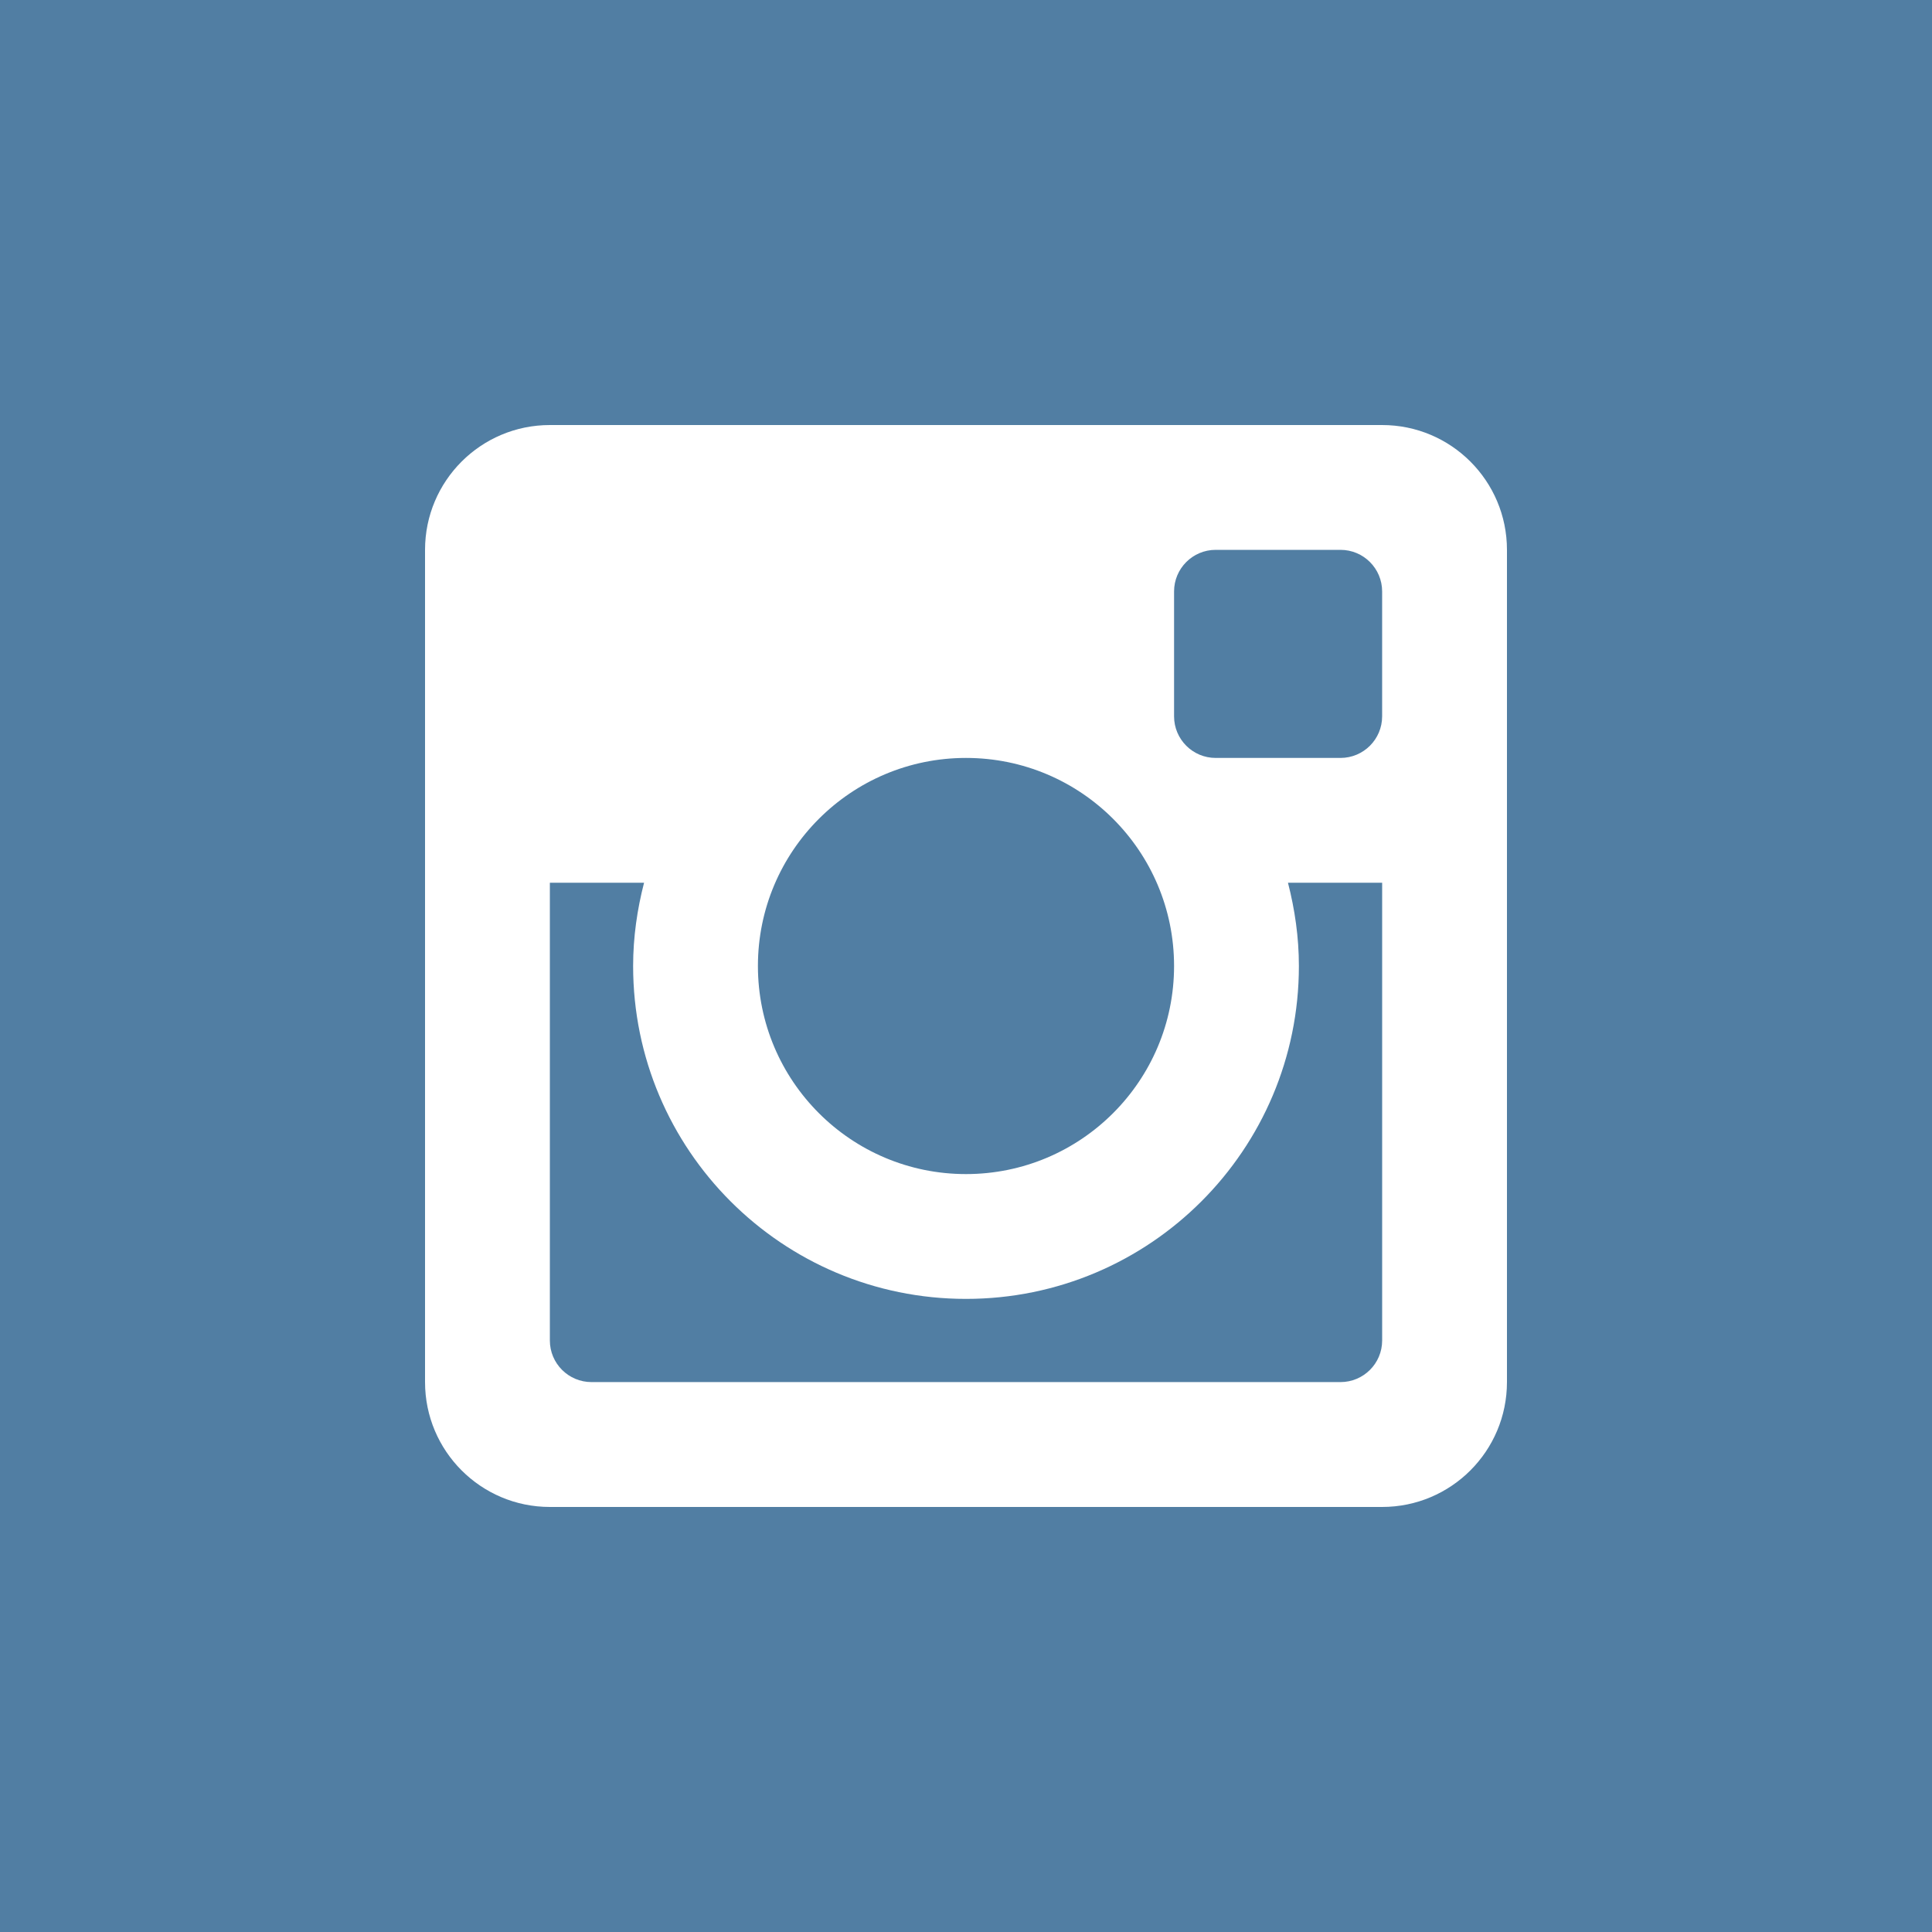
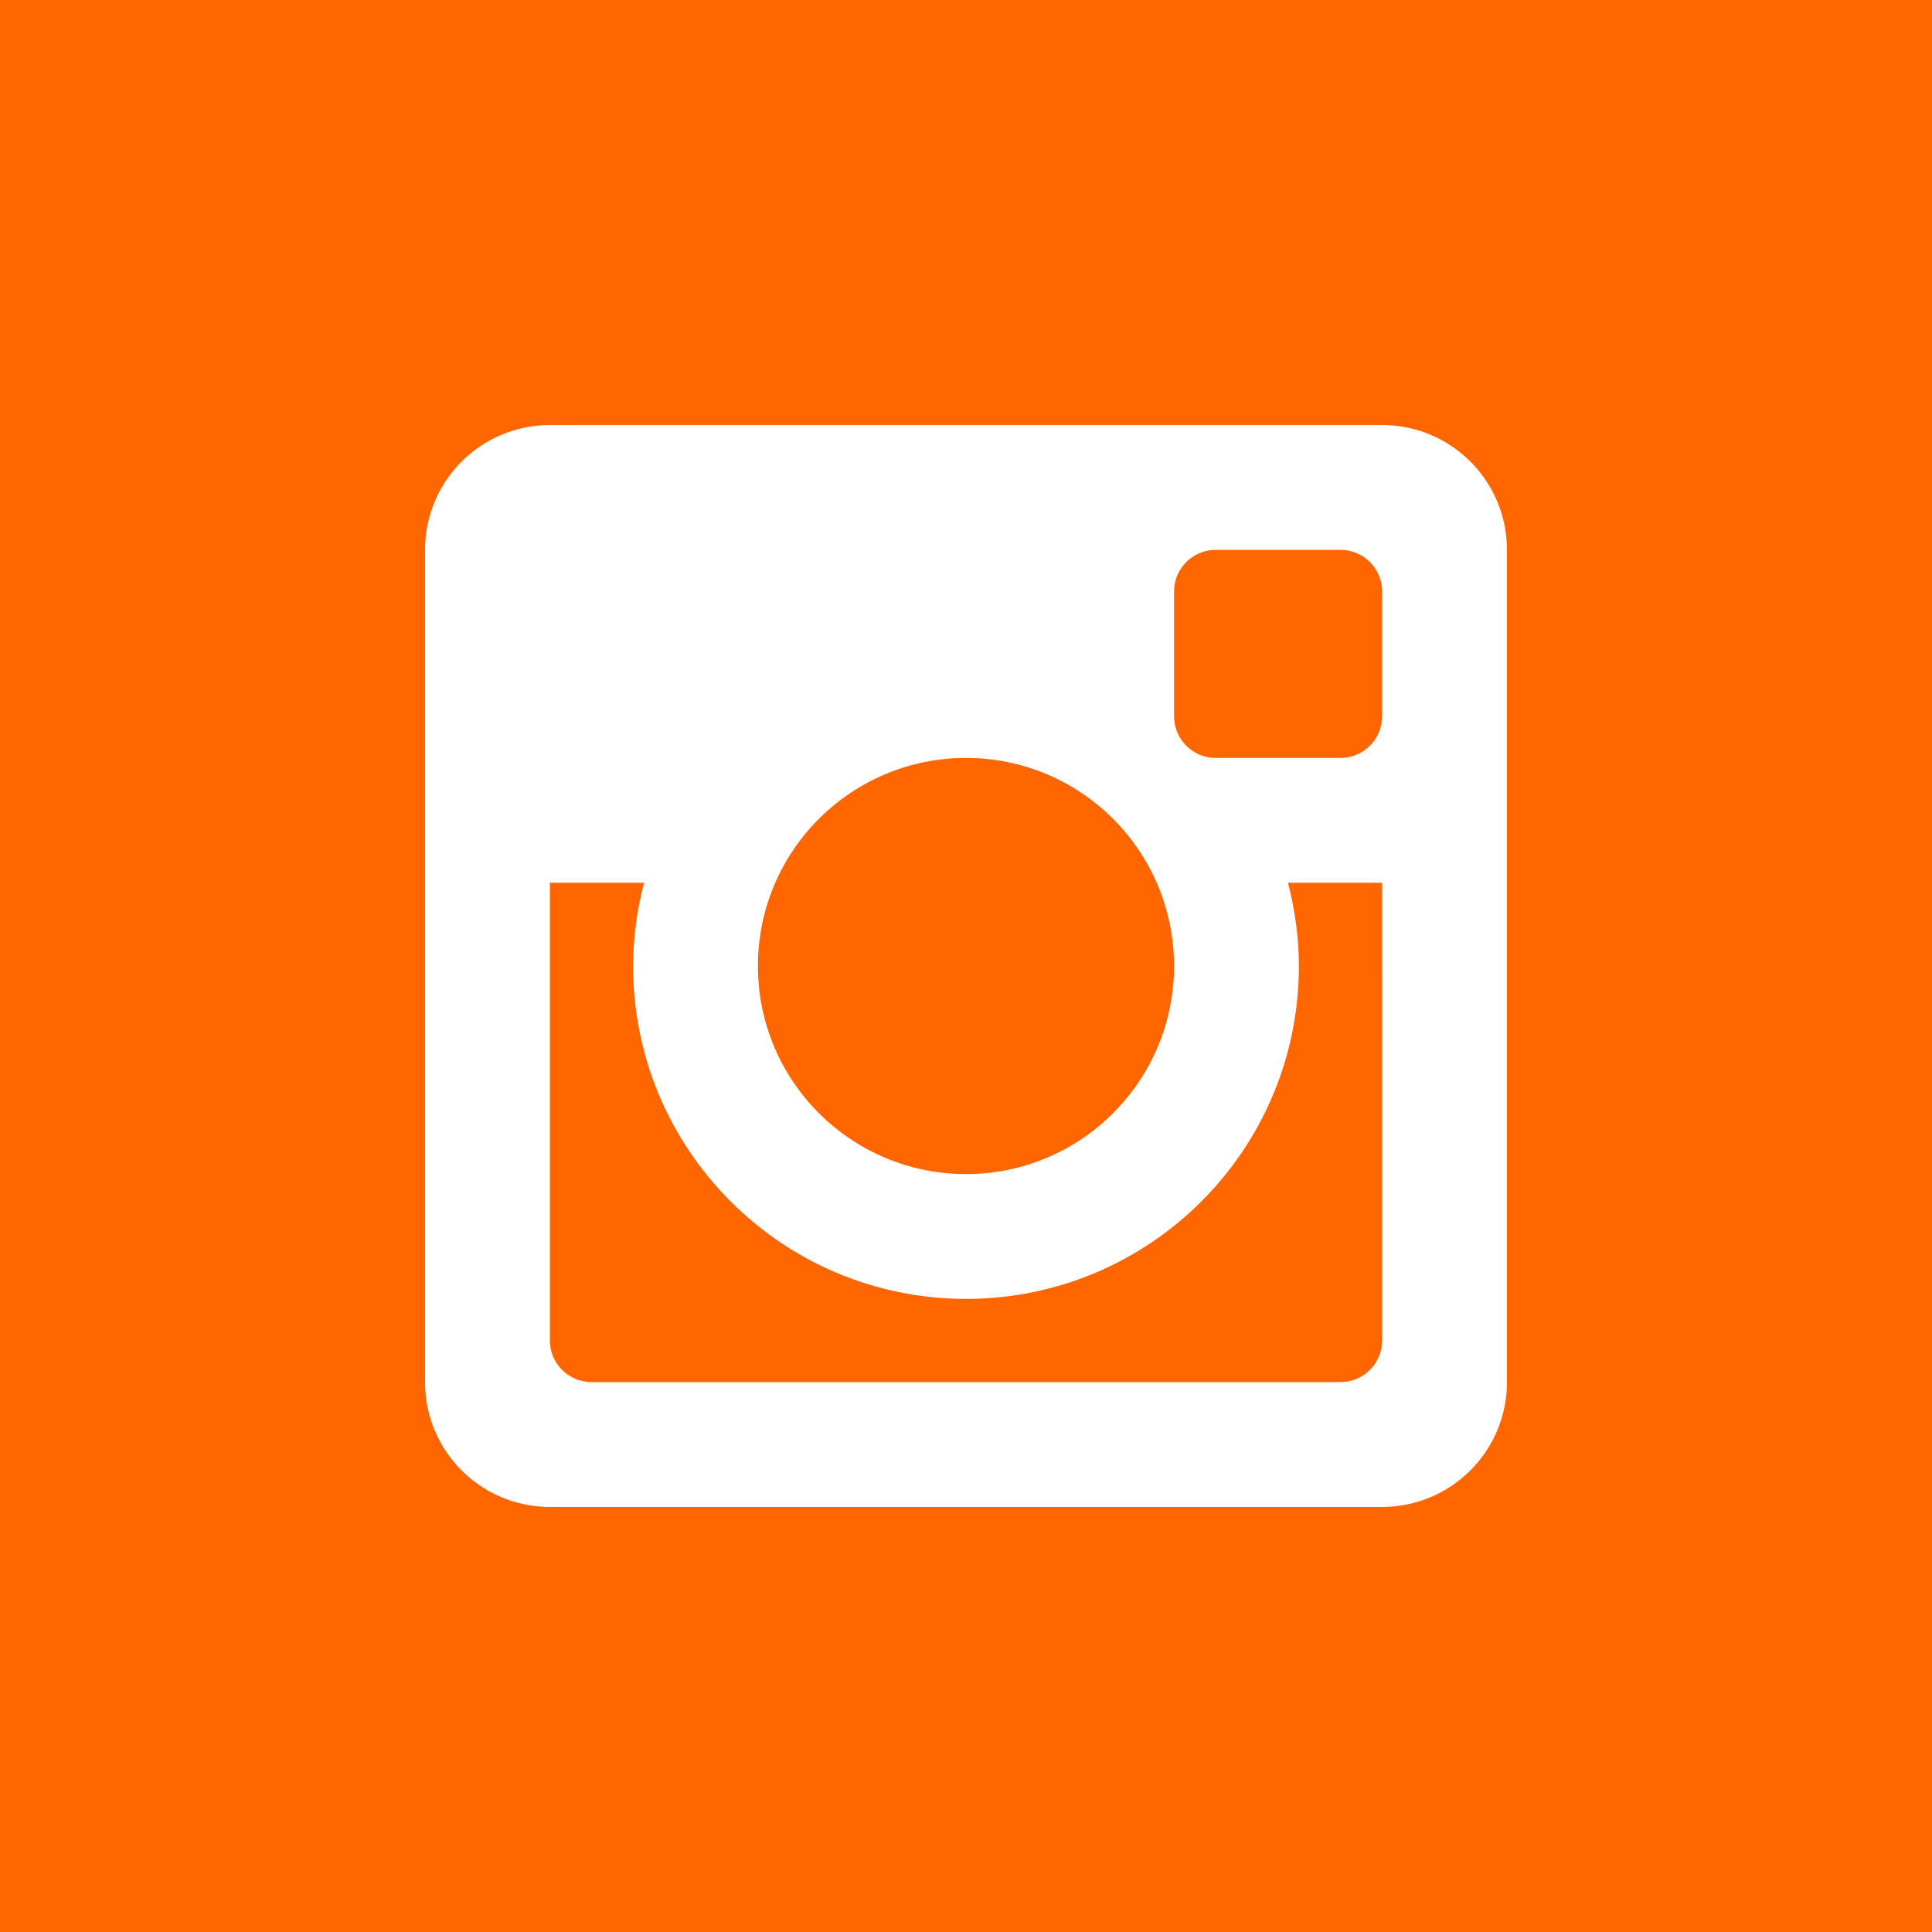
<svg xmlns="http://www.w3.org/2000/svg" version="1.1" id="Instagram" x="0px" y="0px" viewBox="0 0 128 128" enable-background="new 0 0 128 128" xml:space="preserve">
-   <g>
-     <rect id="instagram-back" fill="#517EA3" width="128" height="128" />
-     <path id="instagram-instagram" fill-rule="evenodd" clip-rule="evenodd" fill="#FFFFFF" d="M91.57,58.483h-6.239   c0.454,1.765,0.724,3.609,0.724,5.516c0,12.183-9.875,22.056-22.055,22.056c-12.18,0-22.054-9.873-22.054-22.056   c0-1.907,0.27-3.751,0.725-5.516h-6.241v30.329c0,1.52,1.235,2.755,2.76,2.755h49.621   c1.525,0,2.76-1.234,2.76-2.755V58.483z M91.57,39.186c0-1.522-1.234-2.757-2.76-2.757H80.542   c-1.522,0-2.757,1.235-2.757,2.757v8.272c0,1.522,1.234,2.757,2.757,2.757h8.268c1.525,0,2.76-1.235,2.76-2.757   V39.186z M63.999,50.215c-7.613,0-13.785,6.17-13.785,13.784c0,7.613,6.171,13.787,13.785,13.787   c7.614,0,13.786-6.174,13.786-13.787C77.785,56.385,71.613,50.215,63.999,50.215 M91.57,99.84H36.429   c-4.566,0-8.269-3.704-8.269-8.273V36.429c0-4.567,3.703-8.269,8.269-8.269h55.141c4.568,0,8.27,3.702,8.27,8.269   v55.137C99.84,96.136,96.139,99.84,91.57,99.84" />
-   </g>
+   <defs id="defs9" />
+   <rect style="fill:#ff6600;fill-opacity:1" y="0" x="0" height="128" width="128" id="instagram-back" />
+   <path style="clip-rule:evenodd;fill:#ffffff;fill-rule:evenodd" d="m 91.57,58.483 h -6.239 c 0.454,1.765 0.724,3.609 0.724,5.516 0,12.183 -9.875,22.056 -22.055,22.056 -12.18,0 -22.054,-9.873 -22.054,-22.056 0,-1.907 0.27,-3.751 0.725,-5.516 h -6.241 v 30.329 c 0,1.52 1.235,2.755 2.76,2.755 h 49.621 c 1.525,0 2.76,-1.234 2.76,-2.755 z m 0,-19.297 c 0,-1.522 -1.234,-2.757 -2.76,-2.757 H 80.542 c -1.522,0 -2.757,1.235 -2.757,2.757 v 8.272 c 0,1.522 1.234,2.757 2.757,2.757 h 8.268 c 1.525,0 2.76,-1.235 2.76,-2.757 z M 63.999,50.215 c -7.613,0 -13.785,6.17 -13.785,13.784 0,7.613 6.171,13.787 13.785,13.787 7.614,0 13.786,-6.174 13.786,-13.787 0,-7.613 -6.172,-13.784 -13.786,-13.784 m 27.571,49.625 H 36.429 c -4.566,0 -8.269,-3.704 -8.269,-8.273 V 36.429 c 0,-4.567 3.703,-8.269 8.269,-8.269 h 55.141 c 4.568,0 8.27,3.702 8.27,8.269 v 55.137 c 0,4.569 -3.701,8.273 -8.27,8.273" id="instagram-instagram" />
</svg>
